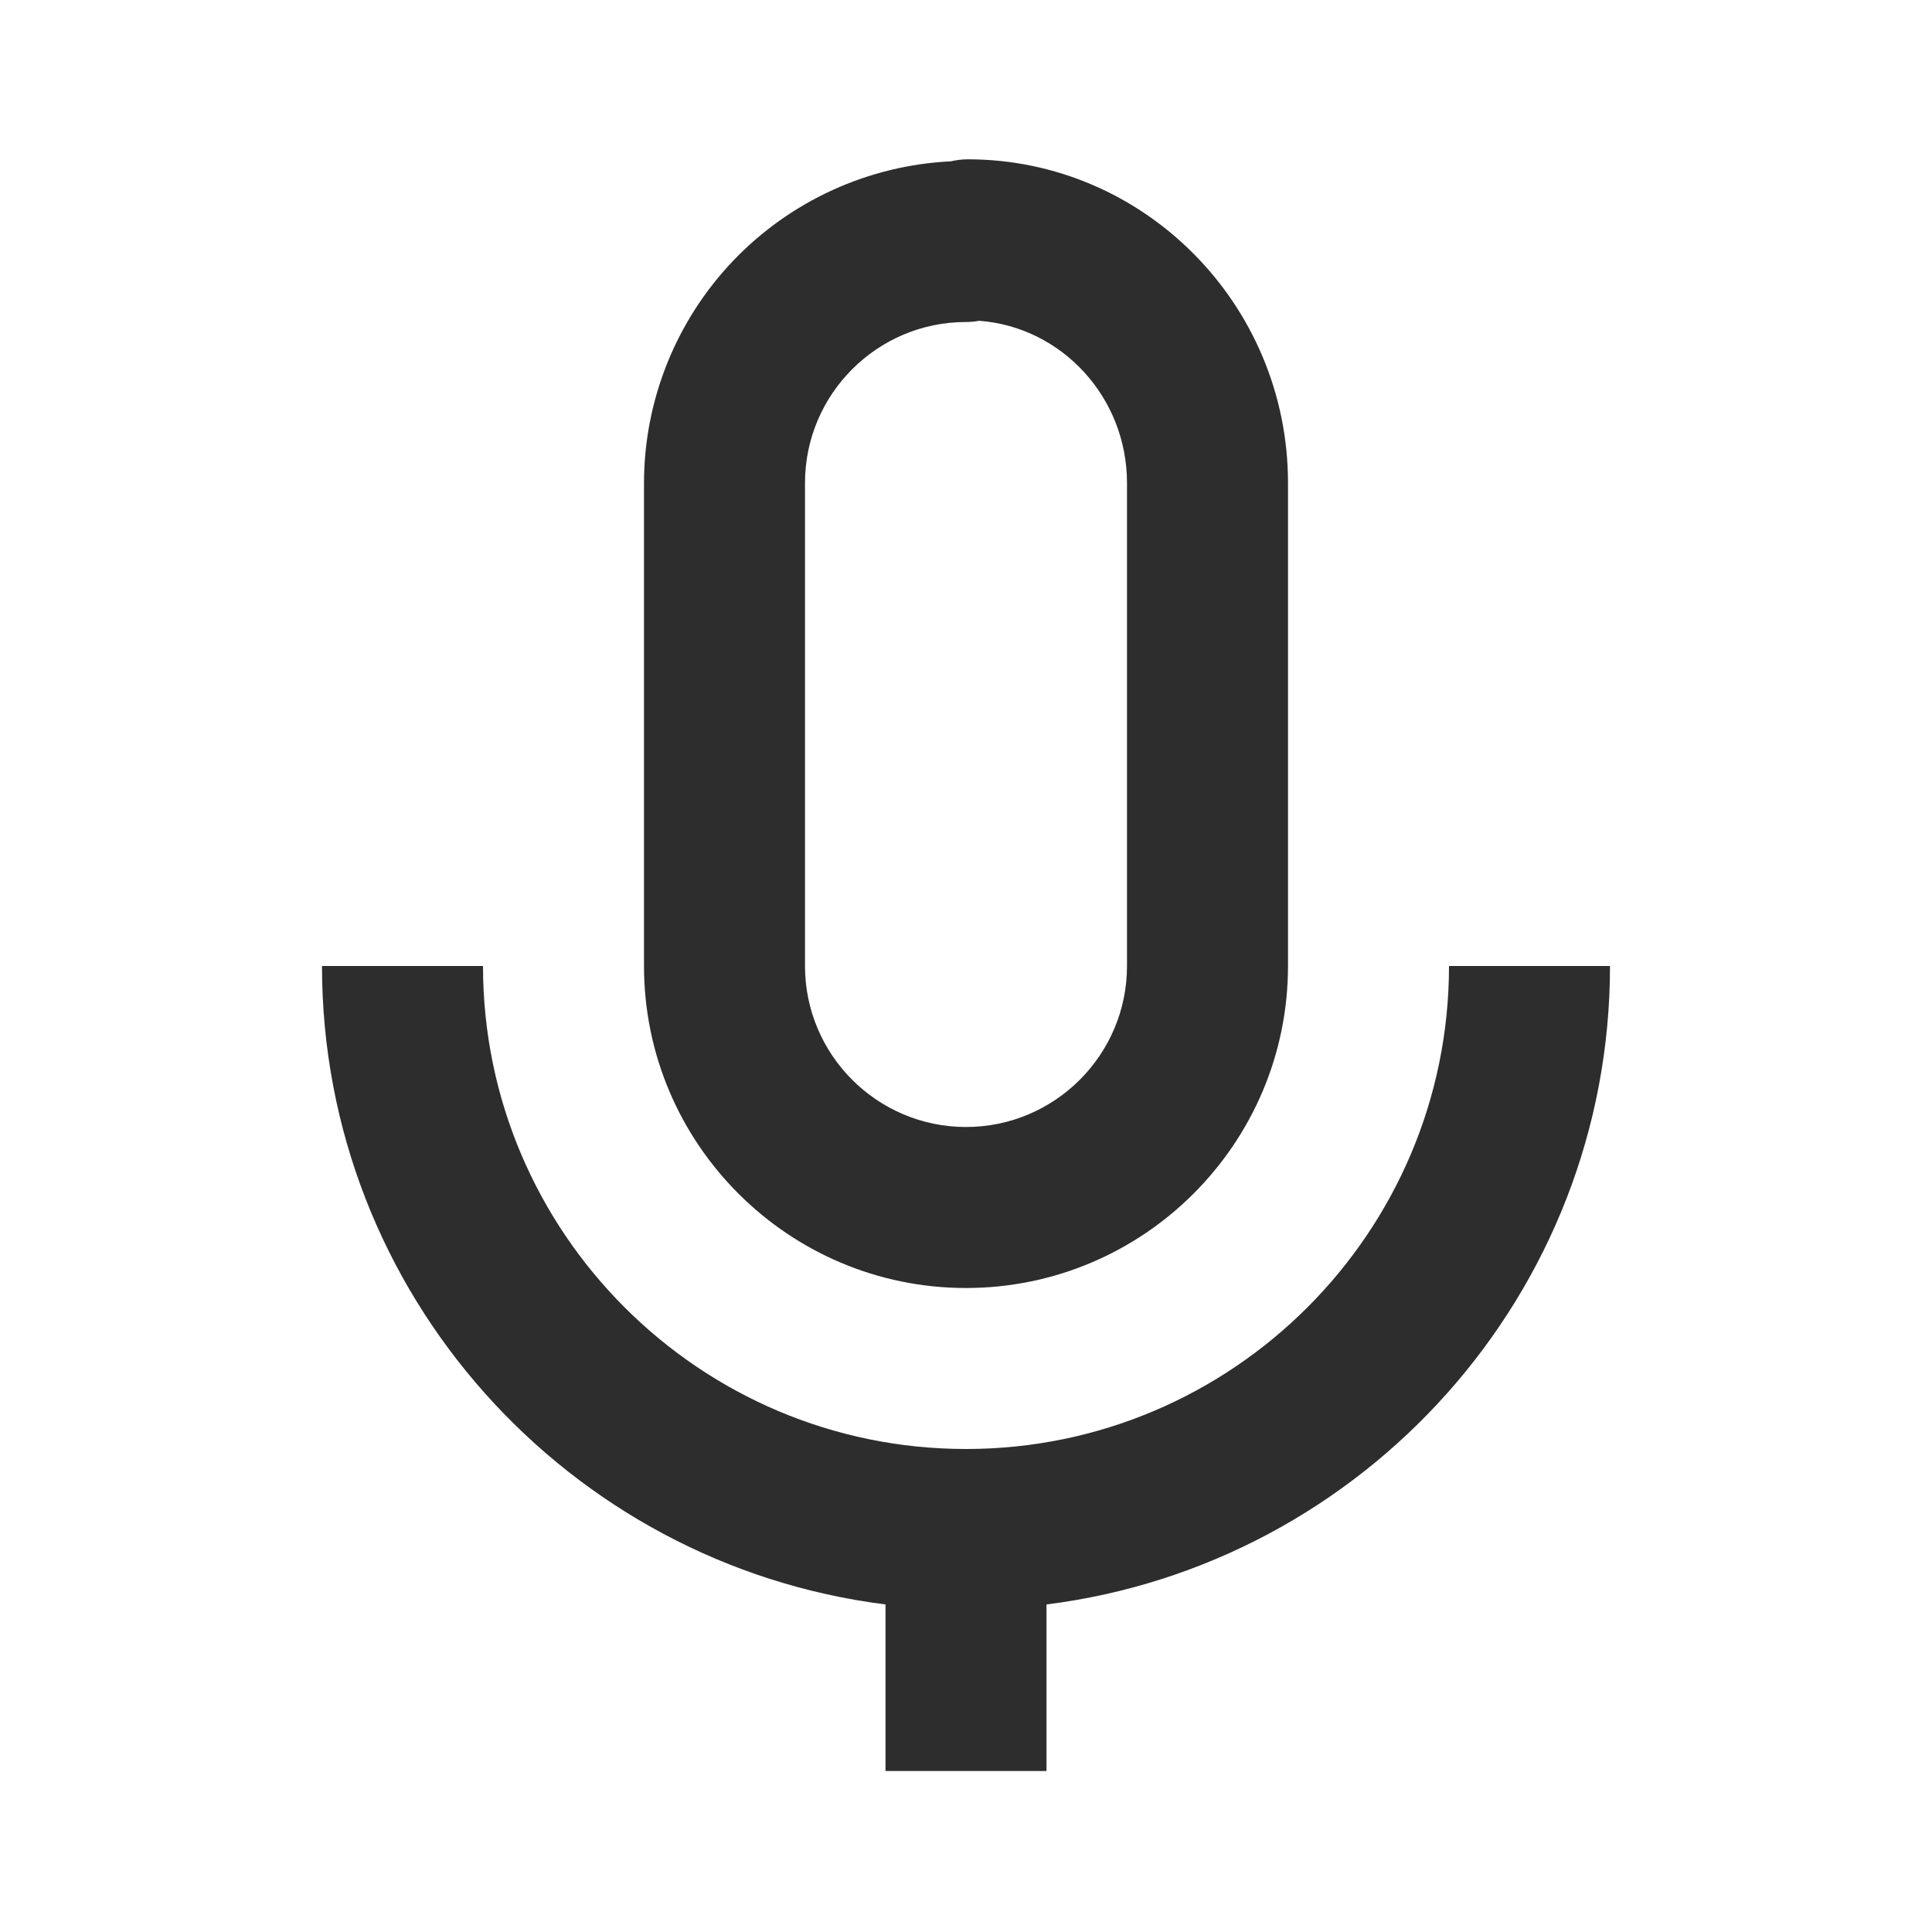
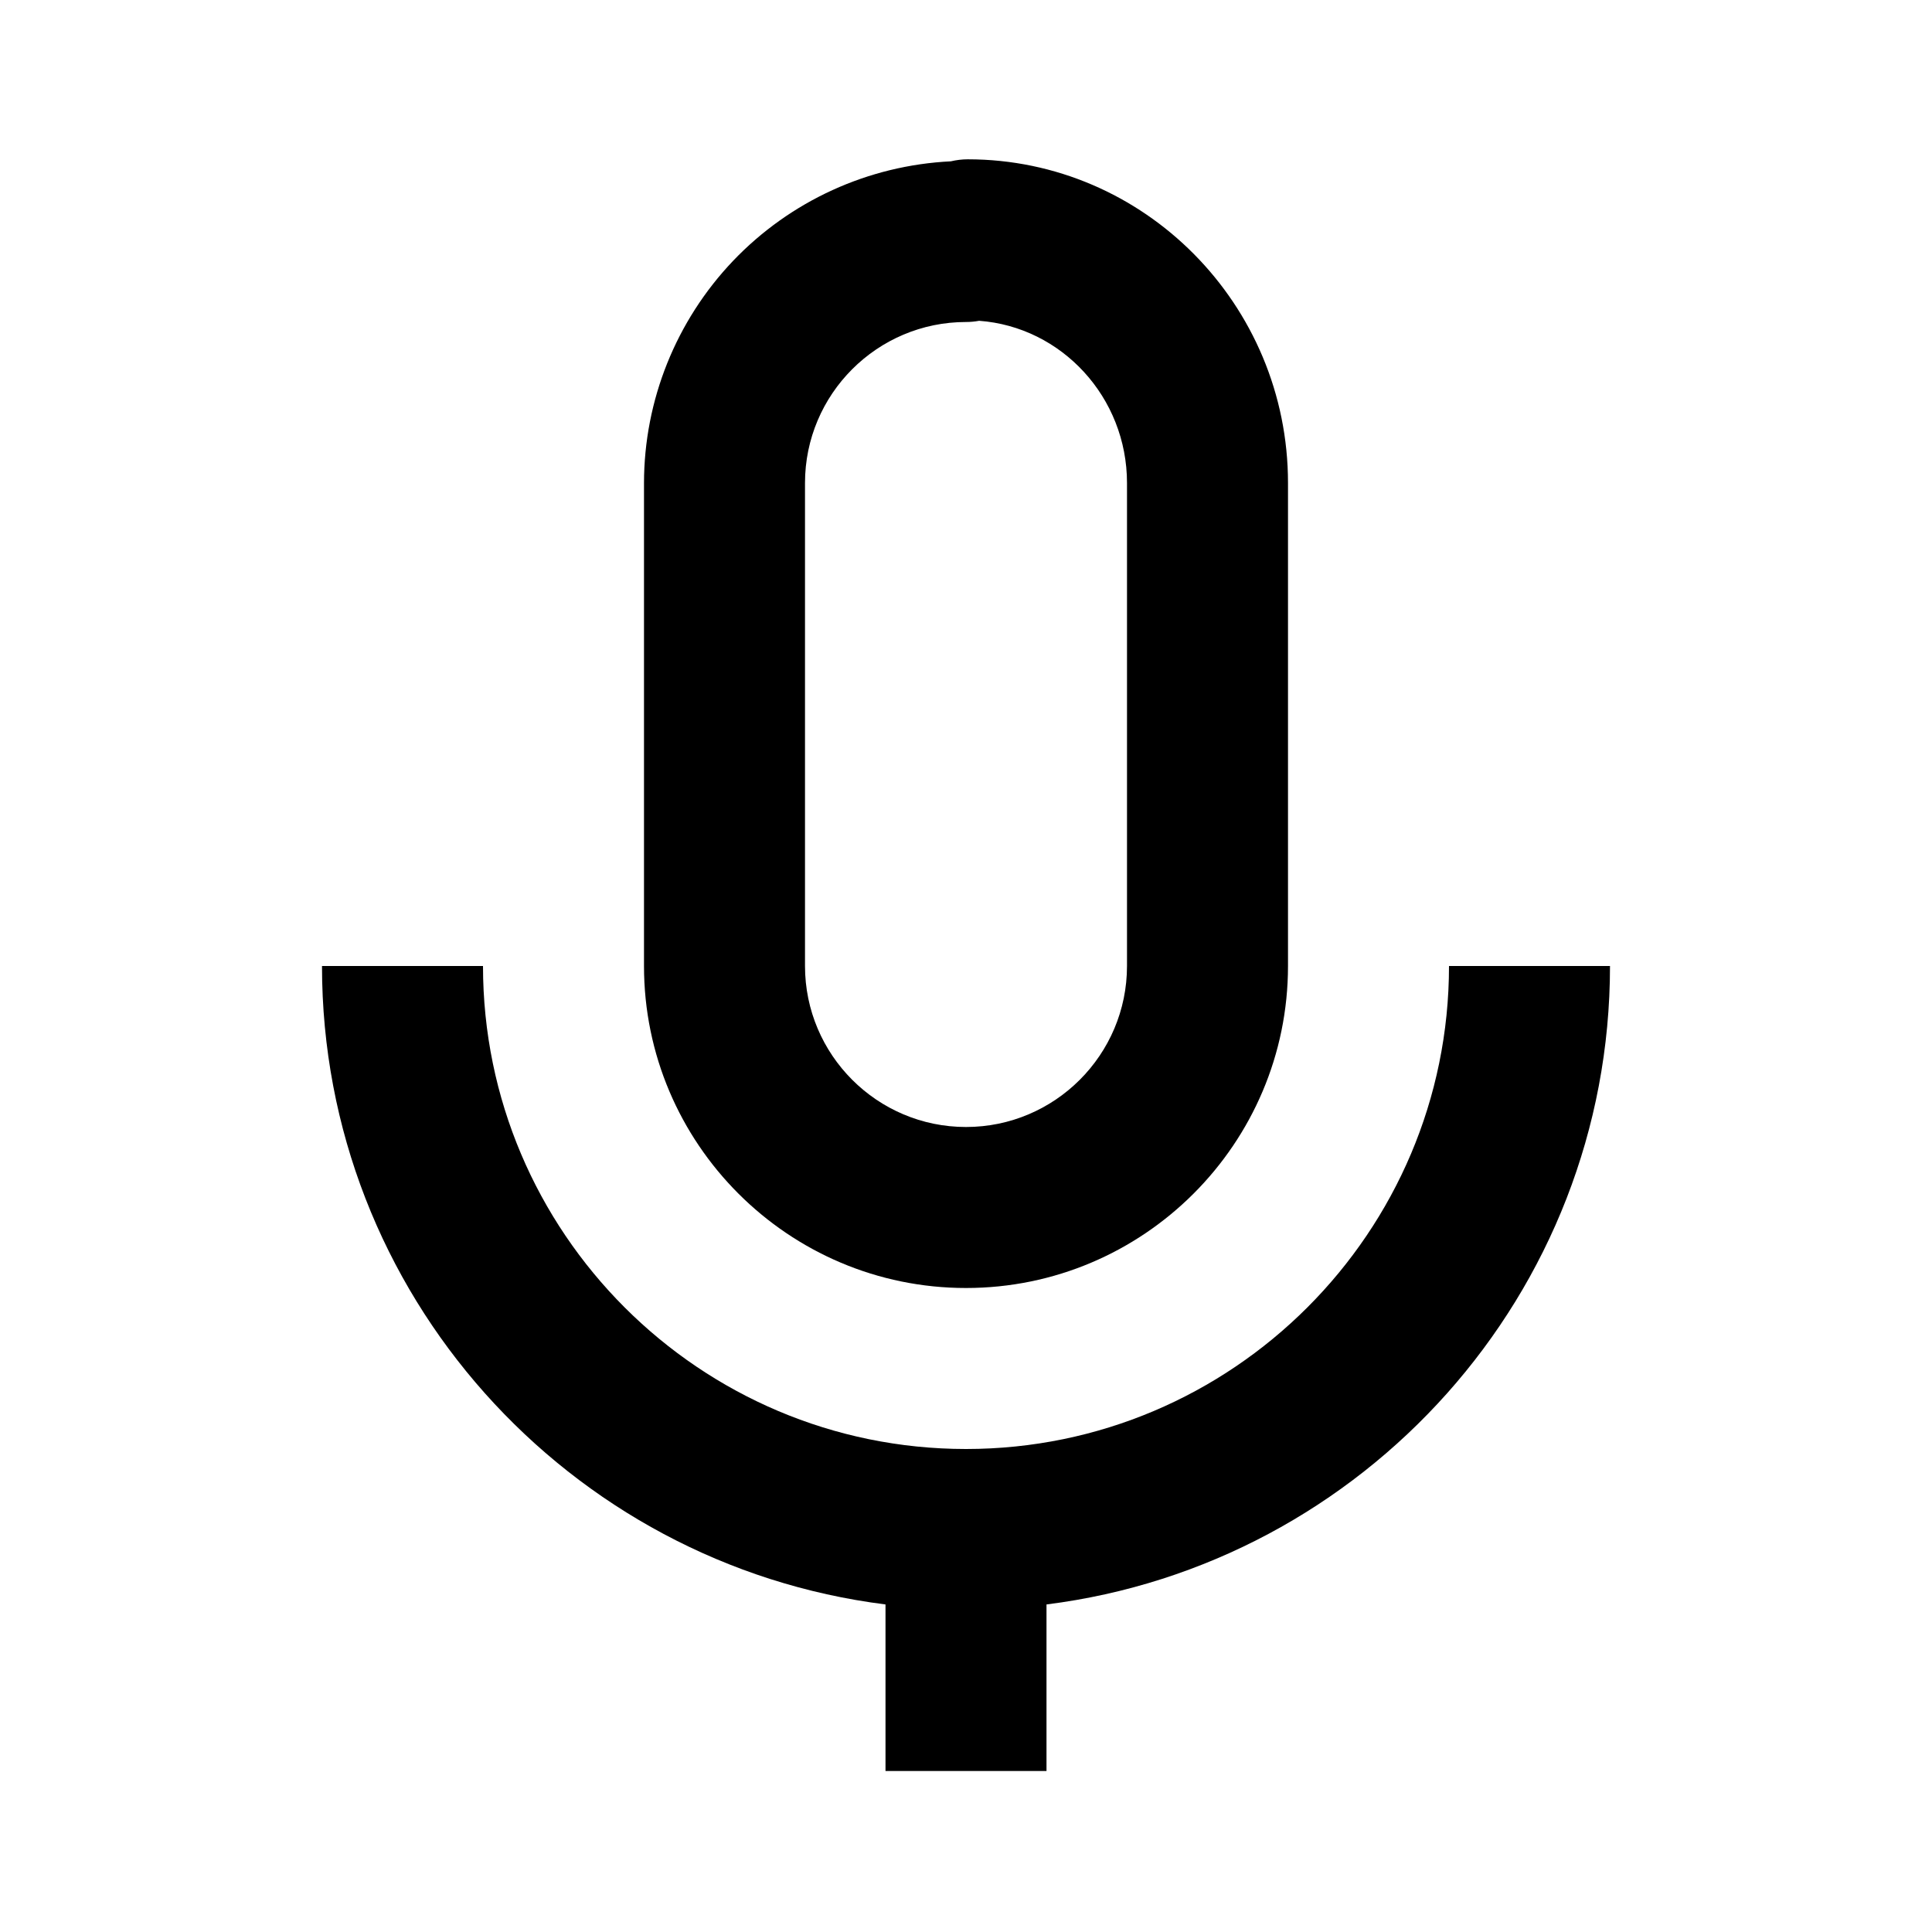
<svg xmlns="http://www.w3.org/2000/svg" width="24" height="24" viewBox="0 0 24 24" fill="none">
-   <path d="M16 12V6C16 3.783 14.215 1.979 12.021 1.979C11.951 1.979 11.88 1.988 11.812 2.004C10.785 2.054 9.817 2.496 9.107 3.24C8.398 3.984 8.001 4.972 8 6V12C8 14.206 9.794 16 12 16C14.206 16 16 14.206 16 12ZM10 12V6C10 4.897 10.897 4 12 4C12.055 4 12.109 3.995 12.163 3.985C13.188 4.06 14 4.935 14 6V12C14 13.103 13.103 14 12 14C10.897 14 10 13.103 10 12Z" fill="#2D2D2D" />
-   <path d="M6 12H4C4 16.072 7.061 19.436 11 19.931V22H13V19.931C16.939 19.436 20 16.073 20 12H18C18 15.309 15.309 18 12 18C8.691 18 6 15.309 6 12Z" fill="#2D2D2D" />
+   <path d="M16 12V6C16 3.783 14.215 1.979 12.021 1.979C11.951 1.979 11.88 1.988 11.812 2.004C10.785 2.054 9.817 2.496 9.107 3.24C8.398 3.984 8.001 4.972 8 6V12C8 14.206 9.794 16 12 16C14.206 16 16 14.206 16 12ZM10 12V6C10 4.897 10.897 4 12 4C12.055 4 12.109 3.995 12.163 3.985C13.188 4.06 14 4.935 14 6V12C14 13.103 13.103 14 12 14C10.897 14 10 13.103 10 12Z" fill="currentColor" />
+   <path d="M6 12H4C4 16.072 7.061 19.436 11 19.931V22H13V19.931C16.939 19.436 20 16.073 20 12H18C18 15.309 15.309 18 12 18C8.691 18 6 15.309 6 12Z" fill="currentColor" />
</svg>
